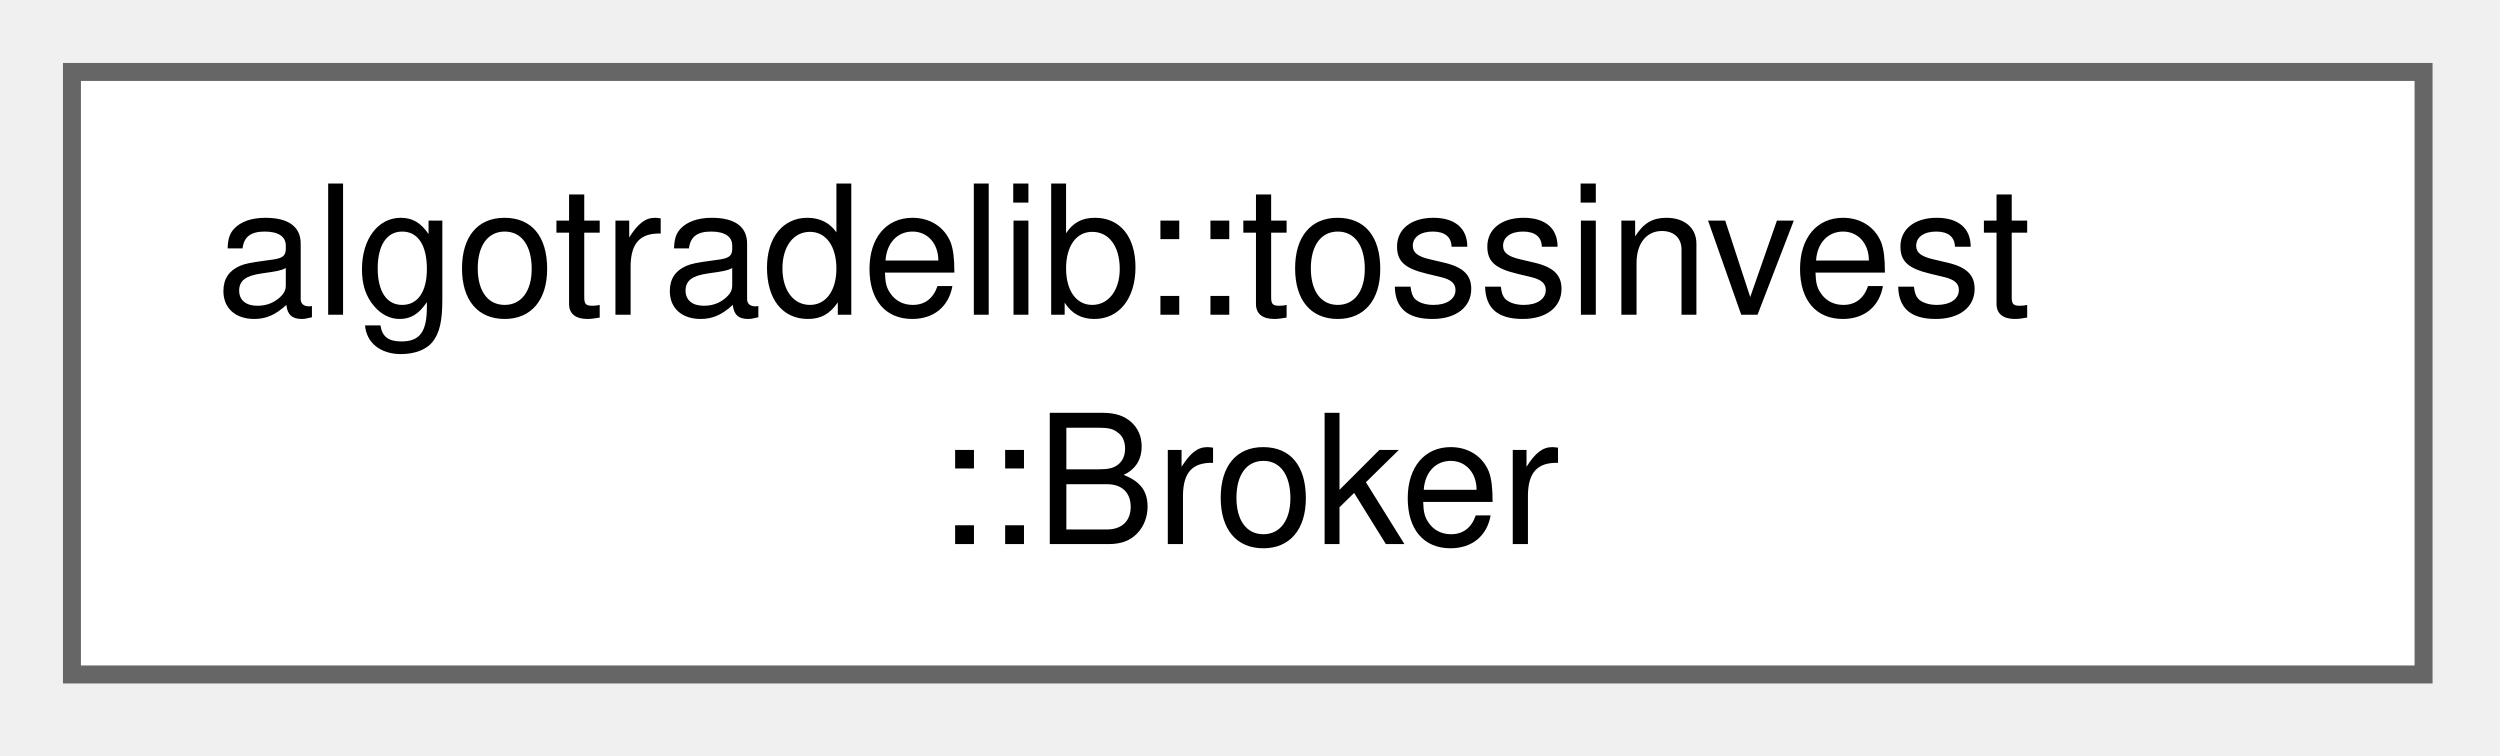
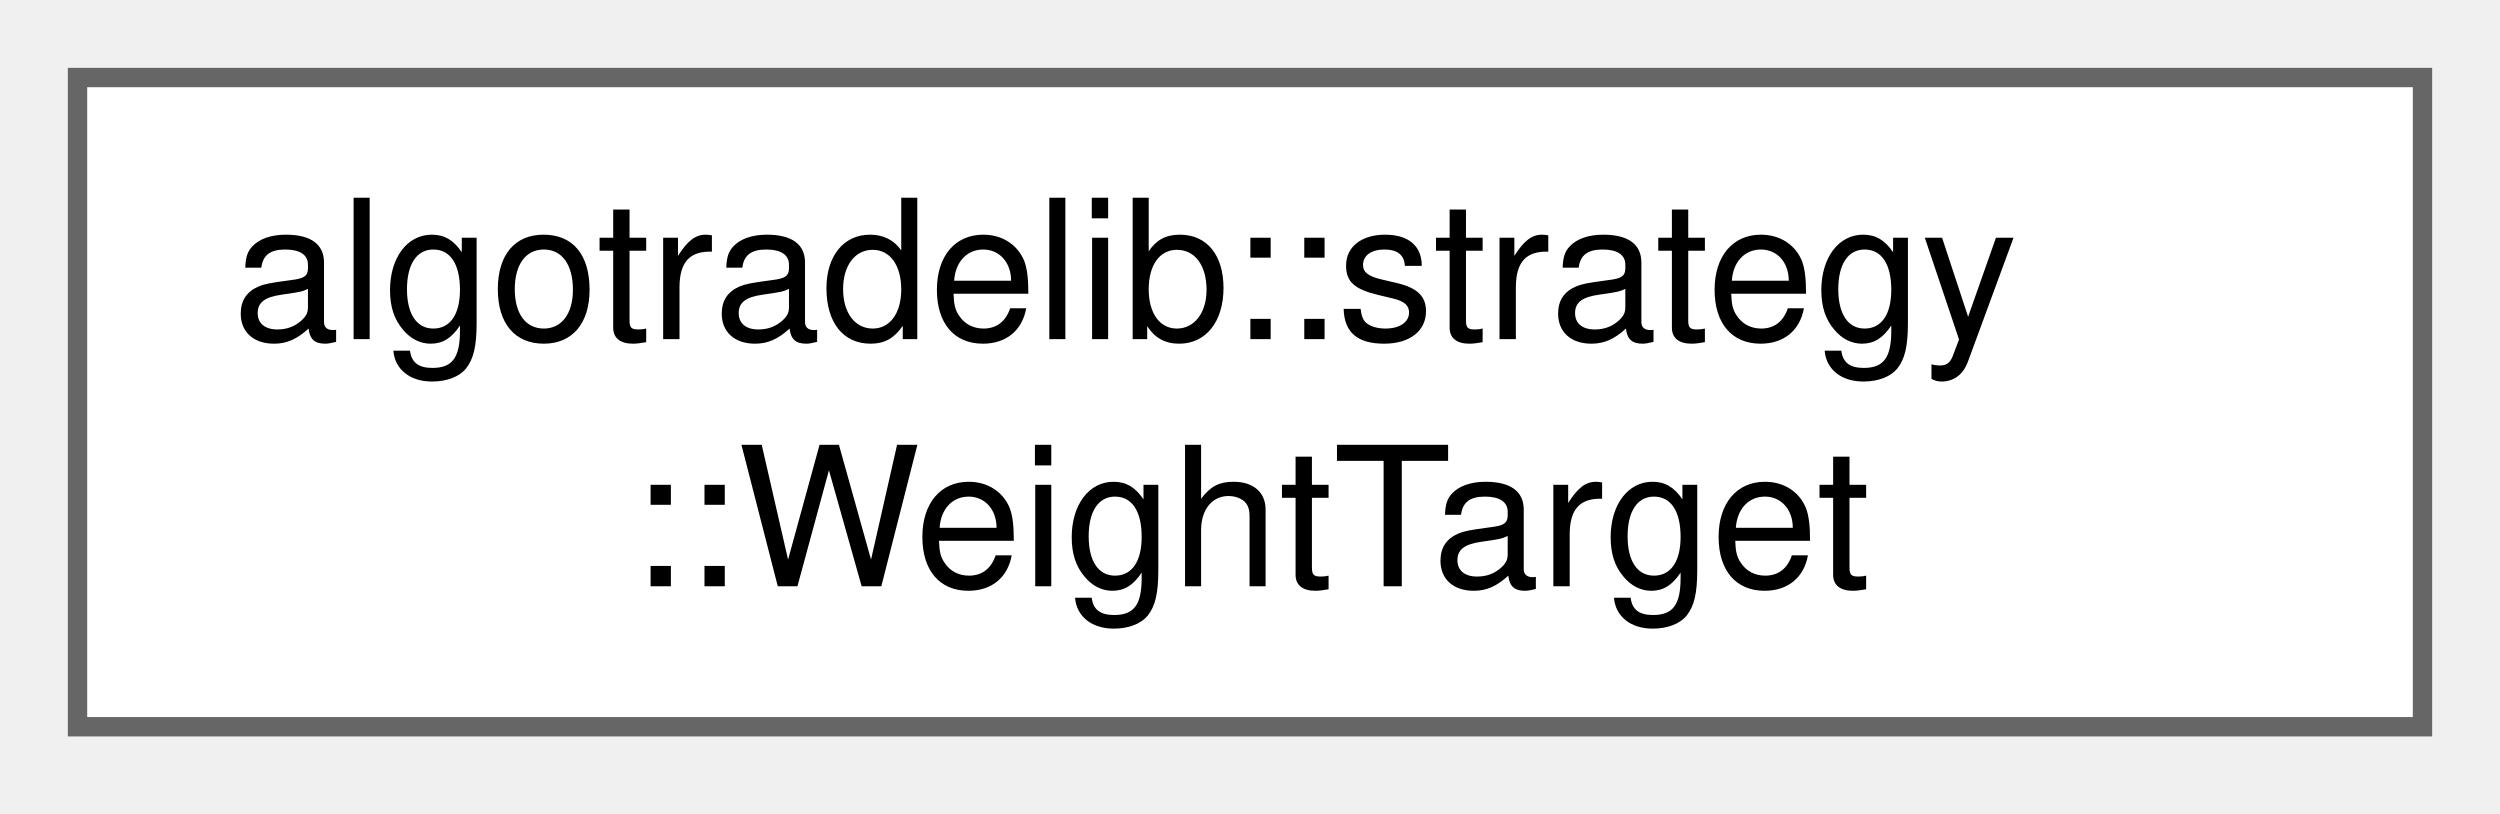
- <svg xmlns="http://www.w3.org/2000/svg" xmlns:xlink="http://www.w3.org/1999/xlink" width="139pt" height="42pt" viewBox="0.00 0.00 139.00 42.00">
+ <svg xmlns="http://www.w3.org/2000/svg" xmlns:xlink="http://www.w3.org/1999/xlink" width="129pt" height="42pt" viewBox="0.00 0.00 129.00 42.00">
  <g id="graph0" class="graph" transform="scale(1 1) rotate(0) translate(4 37.5)">
    <g id="Node000000" class="node">
      <g id="a_Node000000">
-         <a xlink:href="structalgotradelib_1_1tossinvest_1_1Broker.html" target="_top" xlink:title="The Toss Securities broker tag: order references are typed by it, so a Toss reference works with both...">
-           <polygon fill="white" stroke="#666666" points="130.75,-33.5 0,-33.5 0,0 130.75,0 130.75,-33.5" />
-           <text xml:space="preserve" text-anchor="start" x="8" y="-20" font-family="Helvetica,sans-Serif" font-size="10.00">algotradelib::tossinvest</text>
-           <text xml:space="preserve" text-anchor="middle" x="65.38" y="-7.25" font-family="Helvetica,sans-Serif" font-size="10.00">::Broker</text>
+         <a xlink:href="structalgotradelib_1_1strategy_1_1WeightTarget.html" target="_top" xlink:title="The result of weight_target: a target position or a refusal, exactly one of them.">
+           <polygon fill="white" stroke="#666666" points="121,-33.5 0,-33.5 0,0 121,0 121,-33.5" />
+           <text xml:space="preserve" text-anchor="start" x="8" y="-20" font-family="Helvetica,sans-Serif" font-size="10.00">algotradelib::strategy</text>
+           <text xml:space="preserve" text-anchor="middle" x="60.5" y="-7.25" font-family="Helvetica,sans-Serif" font-size="10.00">::WeightTarget</text>
        </a>
      </g>
    </g>
  </g>
</svg>
